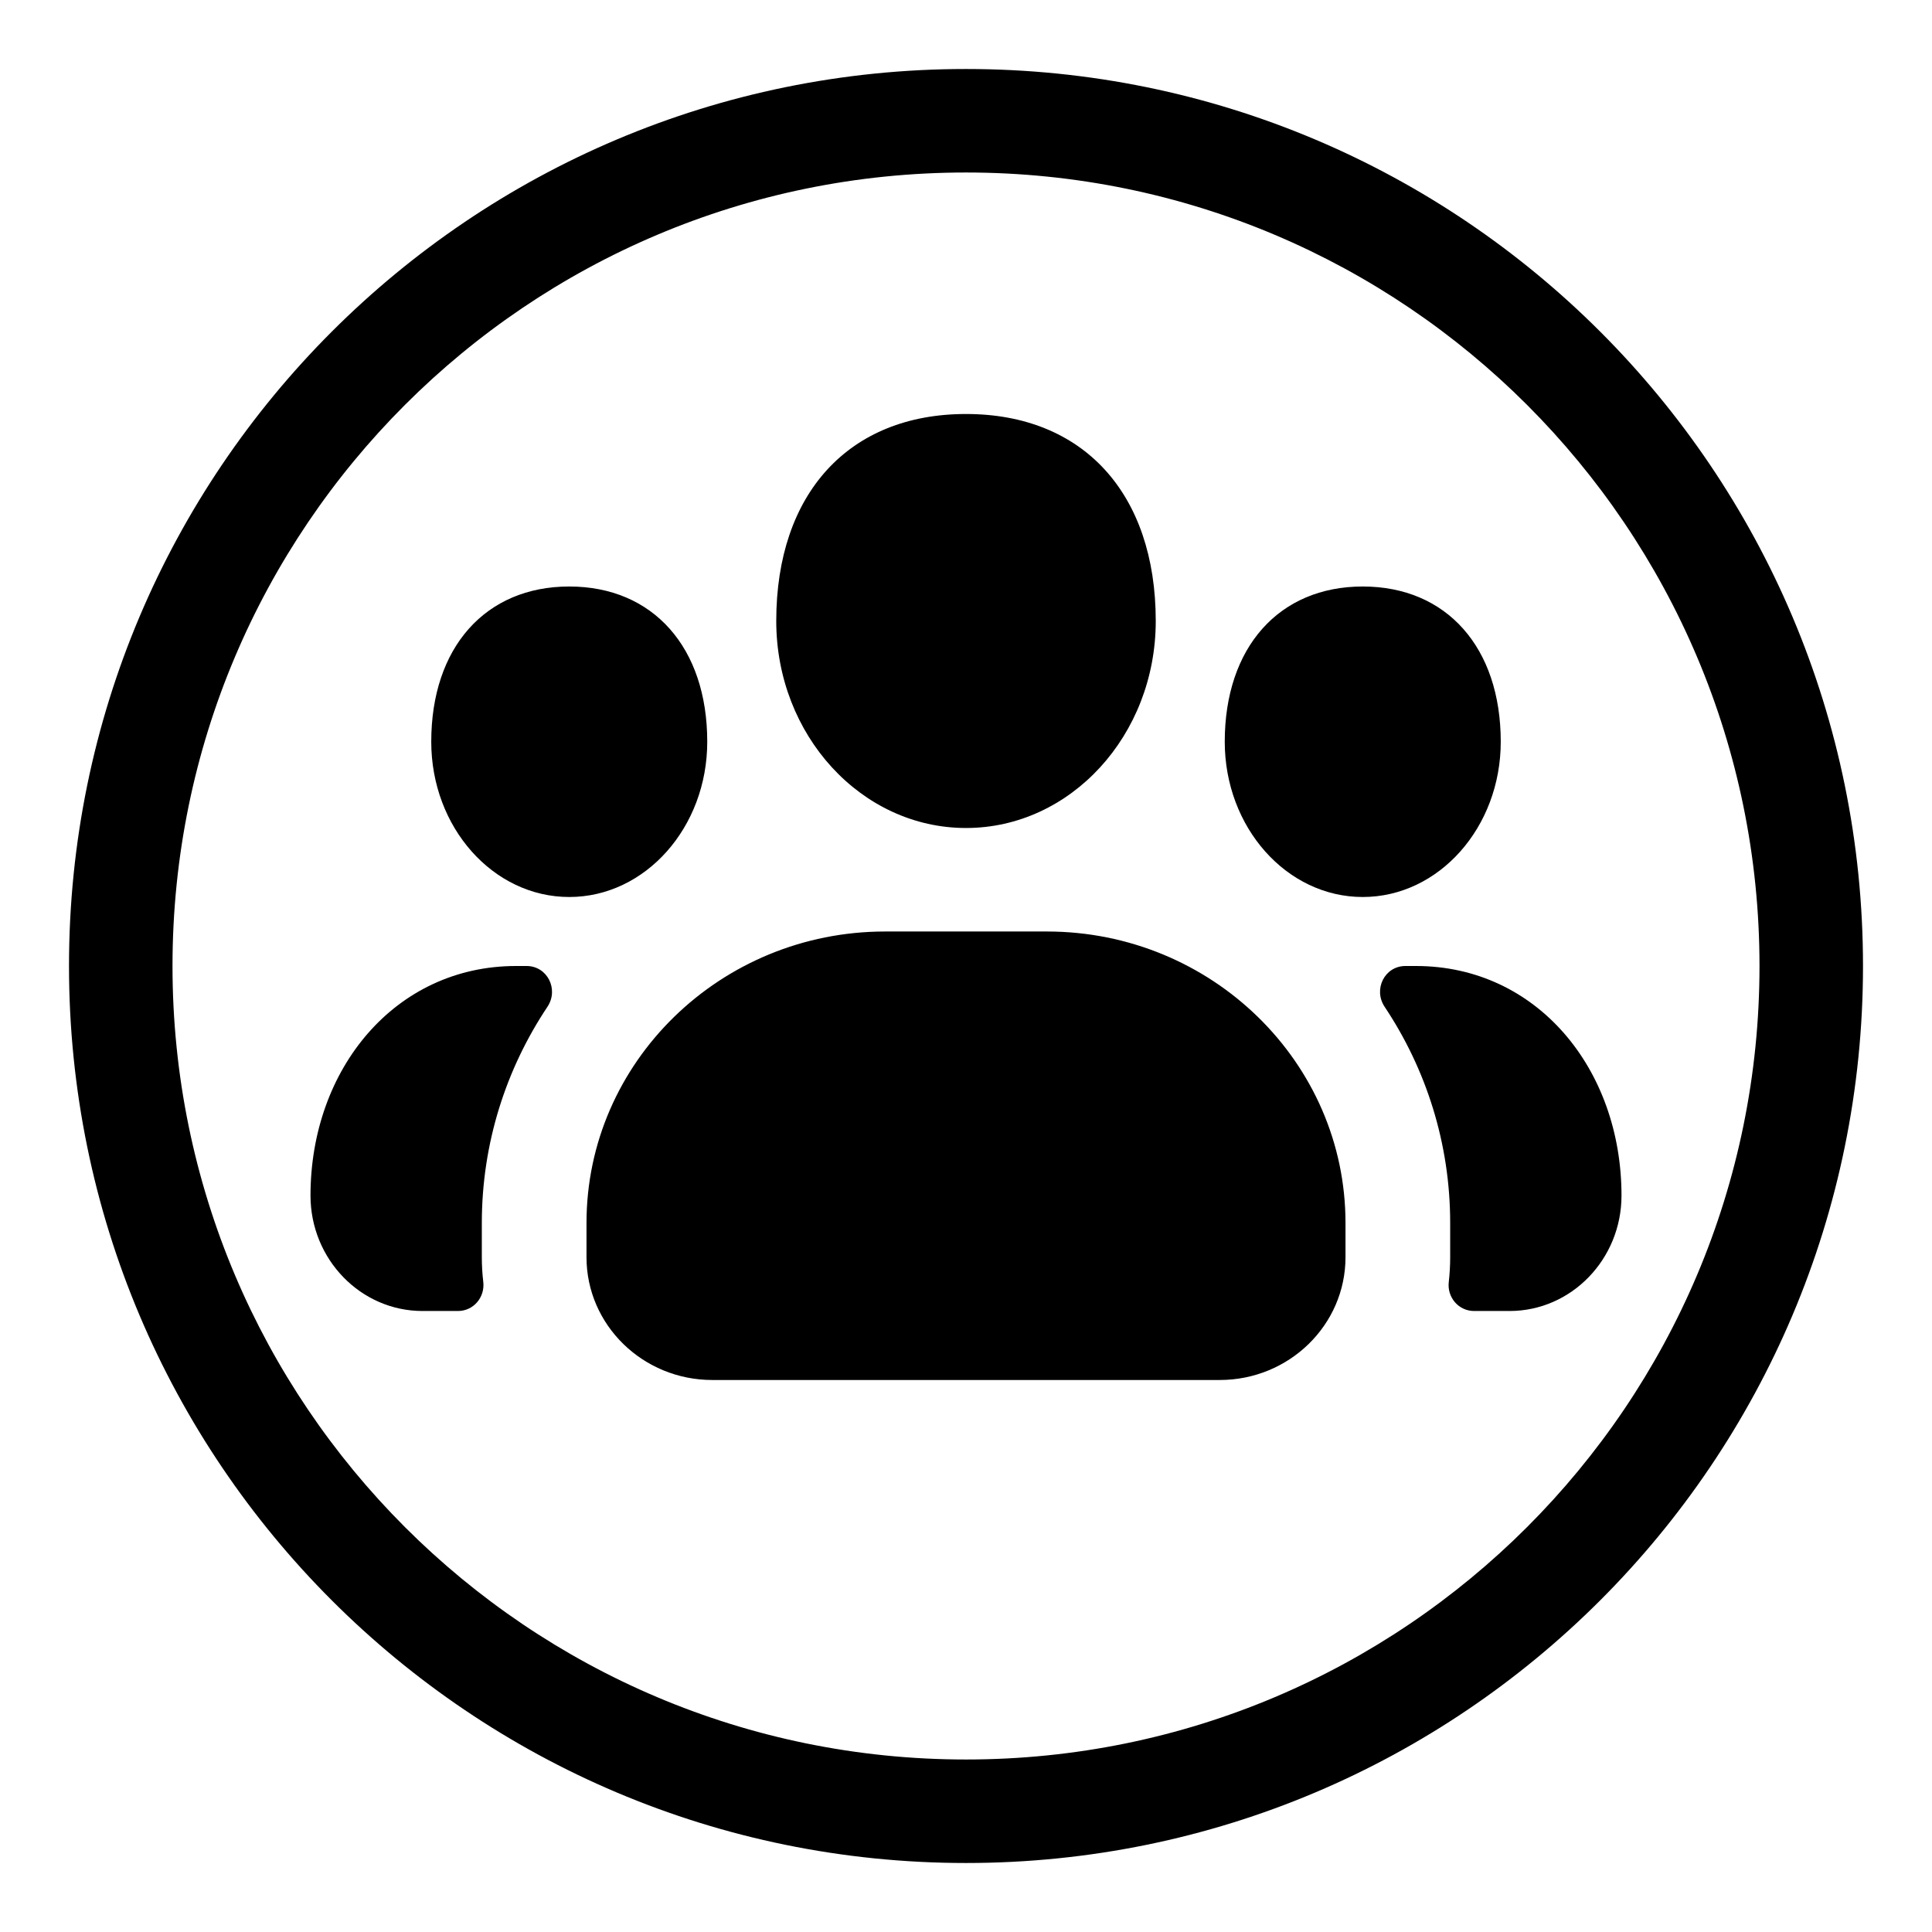
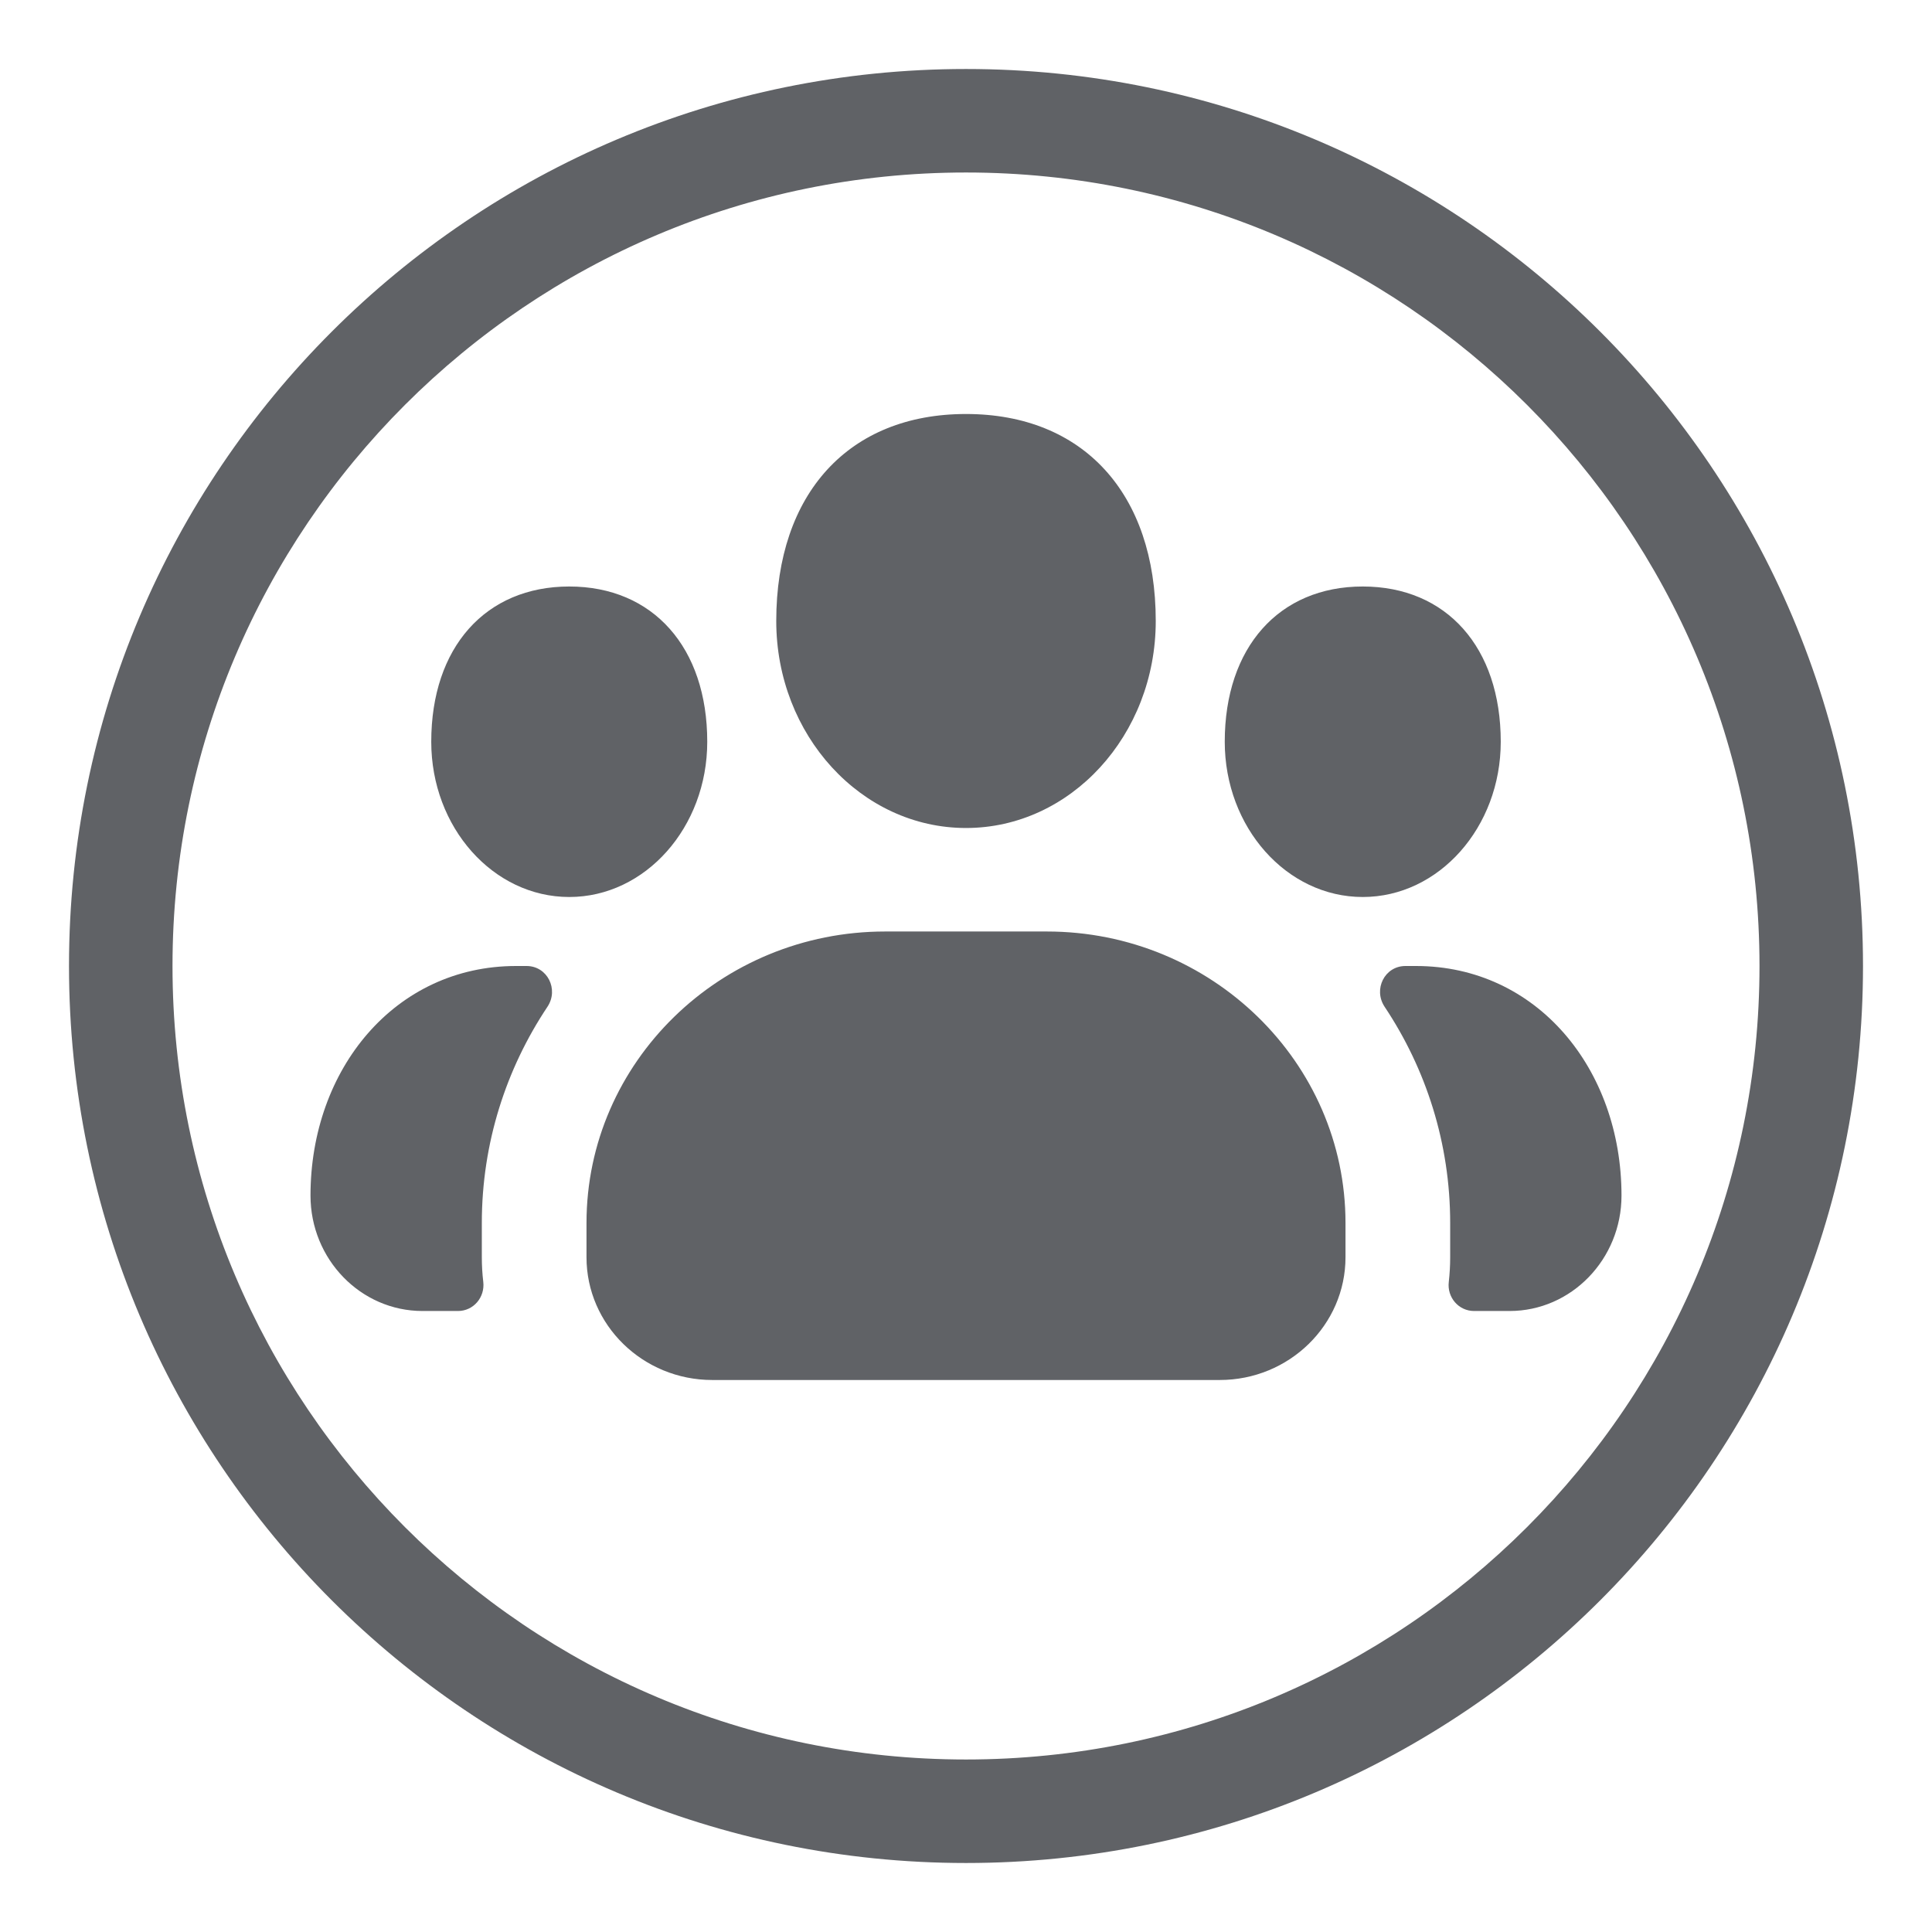
- <svg xmlns="http://www.w3.org/2000/svg" viewBox="0 0 28 28" class="a8c37x1j ms05siws hwsy1cff b7h9ocf4 em6zcovv" height="28" width="28">
+ <svg xmlns="http://www.w3.org/2000/svg" fill="#606266" viewBox="0 0 28 28" class="a8c37x1j ms05siws hwsy1cff b7h9ocf4 em6zcovv" height="28" width="28">
  <path d="M25.5 14C25.5 7.649 20.351 2.5 14 2.5 7.649 2.5 2.5 7.649 2.5 14 2.5 20.351 7.649 25.5 14 25.5 20.351 25.5 25.5 20.351 25.5 14ZM27 14C27 21.18 21.18 27 14 27 6.82 27 1 21.18 1 14 1 6.82 6.82 1 14 1 21.18 1 27 6.82 27 14ZM7.479 14 7.631 14C7.933 14 8.102 14.338 7.934 14.591 7.334 15.491 6.983 16.568 6.983 17.724L6.983 18.221C6.983 18.342 6.99 18.461 7.004 18.578 7.03 18.802 6.862 19 6.637 19L6.123 19C5.228 19 4.5 18.25 4.5 17.327 4.5 15.492 5.727 14 7.479 14ZM20.521 14C22.274 14 23.5 15.492 23.5 17.327 23.5 18.25 22.772 19 21.878 19L21.364 19C21.139 19 20.97 18.802 20.997 18.578 21.01 18.461 21.017 18.342 21.017 18.221L21.017 17.724C21.017 16.568 20.667 15.491 20.067 14.591 19.899 14.338 20.067 14 20.369 14L20.521 14ZM8.25 13C7.147 13 6.25 11.991 6.25 10.75 6.25 9.384 7.035 8.5 8.25 8.5 9.465 8.5 10.25 9.384 10.25 10.75 10.25 11.991 9.353 13 8.25 13ZM19.75 13C18.647 13 17.75 11.991 17.75 10.75 17.75 9.384 18.535 8.5 19.75 8.5 20.965 8.5 21.75 9.384 21.75 10.75 21.75 11.991 20.853 13 19.75 13ZM15.172 13.5C17.558 13.5 19.5 15.395 19.5 17.724L19.5 18.221C19.5 19.202 18.683 20 17.677 20L10.323 20C9.317 20 8.5 19.202 8.5 18.221L8.5 17.724C8.5 15.395 10.441 13.5 12.828 13.5L15.172 13.5ZM16.75 9C16.75 10.655 15.517 12 14 12 12.484 12 11.25 10.655 11.25 9 11.25 7.15 12.304 6 14 6 15.697 6 16.75 7.15 16.75 9Z" />
</svg>
